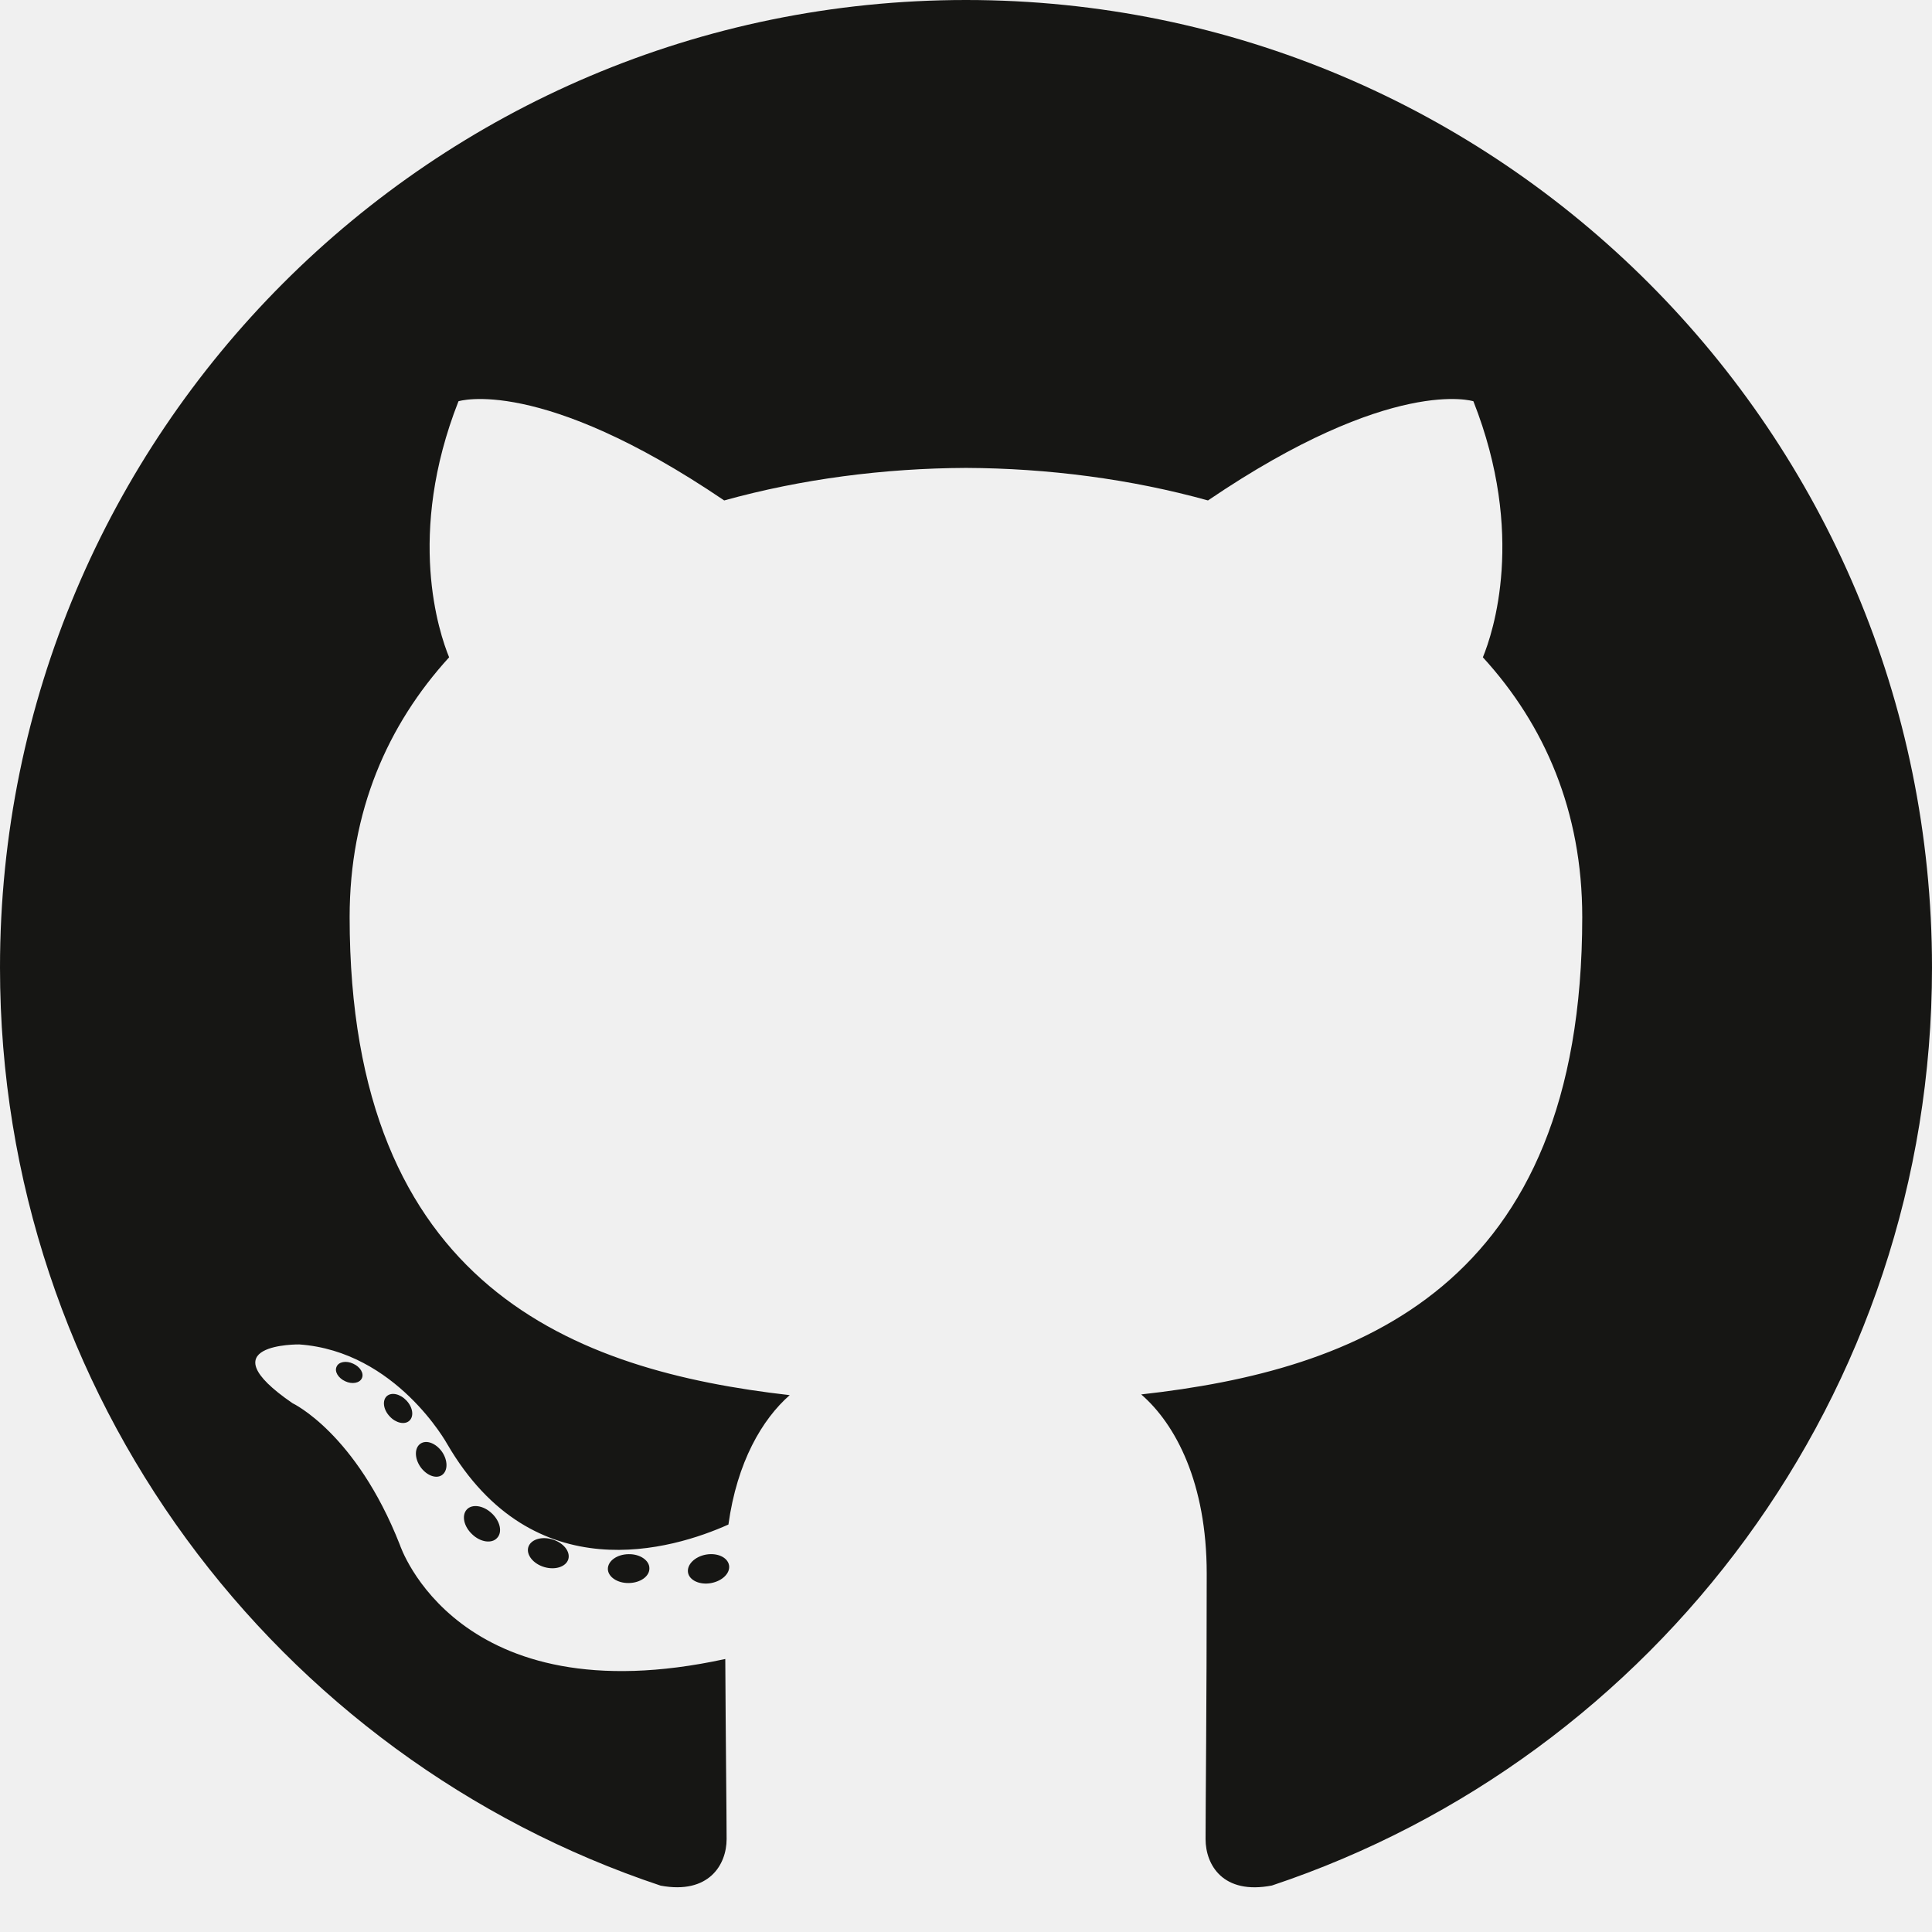
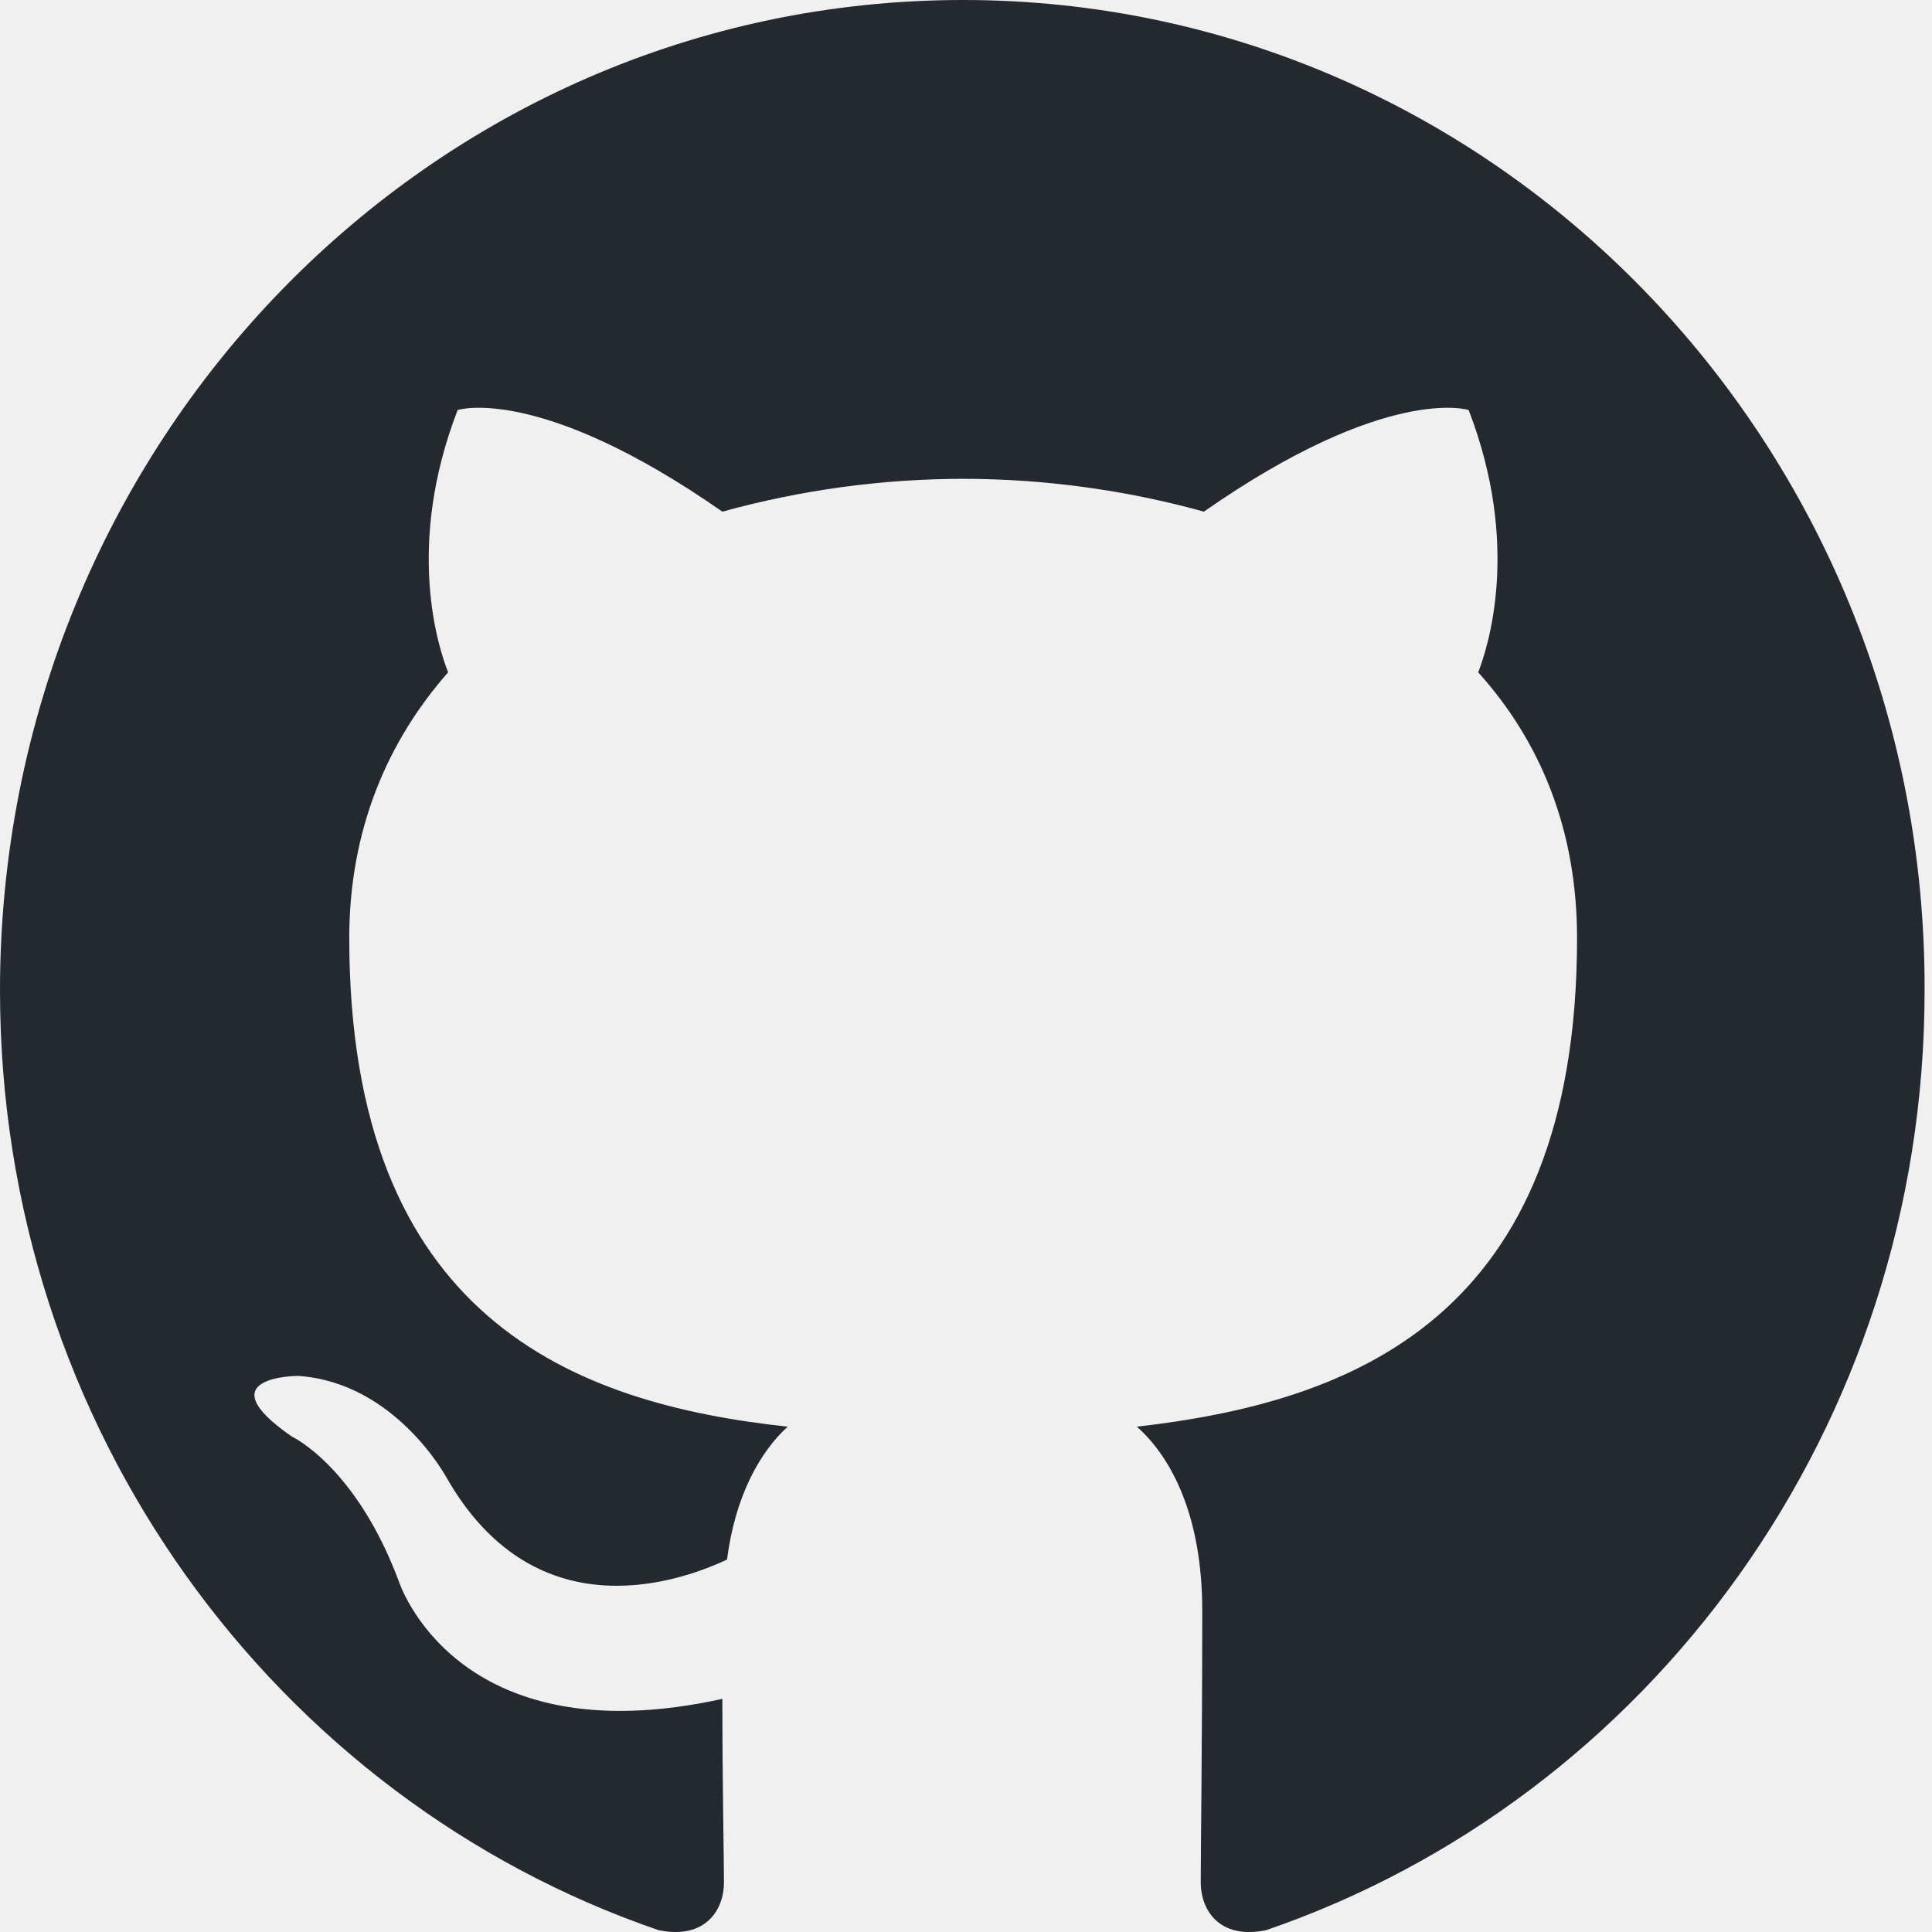
- <svg xmlns="http://www.w3.org/2000/svg" width="32" height="32" viewBox="0 0 32 32" fill="none">
-   <path d="M16 0C7.165 0 0 7.175 0 16.026C0 23.106 4.585 29.113 10.942 31.232C11.742 31.381 12.035 30.884 12.035 30.461C12.035 30.079 12.02 28.817 12.013 27.478C7.562 28.447 6.623 25.587 6.623 25.587C5.895 23.735 4.846 23.242 4.846 23.242C3.395 22.247 4.956 22.268 4.956 22.268C6.562 22.381 7.408 23.919 7.408 23.919C8.835 26.369 11.151 25.661 12.065 25.251C12.208 24.216 12.623 23.509 13.08 23.108C9.526 22.703 5.791 21.329 5.791 15.189C5.791 13.439 6.416 12.009 7.439 10.887C7.273 10.483 6.725 8.853 7.594 6.646C7.594 6.646 8.938 6.215 11.995 8.289C13.272 7.934 14.64 7.756 16 7.75C17.36 7.756 18.73 7.934 20.008 8.289C23.062 6.215 24.404 6.646 24.404 6.646C25.275 8.853 24.727 10.483 24.561 10.887C25.587 12.009 26.207 13.439 26.207 15.189C26.207 21.344 22.465 22.699 18.902 23.096C19.476 23.593 19.987 24.568 19.987 26.063C19.987 28.208 19.968 29.933 19.968 30.461C19.968 30.888 20.256 31.387 21.067 31.23C27.421 29.109 32 23.104 32 16.026C32 7.175 24.836 0 16 0ZM5.993 22.829C5.957 22.908 5.832 22.932 5.718 22.878C5.602 22.825 5.537 22.717 5.575 22.637C5.609 22.555 5.734 22.532 5.85 22.587C5.967 22.639 6.033 22.749 5.993 22.829ZM6.78 23.532C6.703 23.603 6.554 23.57 6.453 23.458C6.348 23.346 6.329 23.197 6.406 23.125C6.485 23.054 6.629 23.087 6.734 23.199C6.839 23.312 6.859 23.46 6.78 23.532ZM7.32 24.432C7.221 24.5 7.061 24.436 6.962 24.294C6.864 24.151 6.864 23.98 6.964 23.912C7.064 23.843 7.221 23.905 7.322 24.047C7.42 24.191 7.42 24.362 7.32 24.432ZM8.233 25.474C8.145 25.571 7.958 25.545 7.821 25.413C7.682 25.284 7.643 25.1 7.731 25.003C7.819 24.906 8.007 24.934 8.145 25.065C8.284 25.194 8.326 25.378 8.233 25.474ZM9.413 25.826C9.374 25.952 9.194 26.009 9.013 25.955C8.832 25.901 8.714 25.753 8.75 25.627C8.788 25.5 8.968 25.441 9.151 25.498C9.332 25.553 9.45 25.698 9.413 25.826ZM10.756 25.975C10.76 26.108 10.607 26.217 10.416 26.22C10.225 26.224 10.07 26.117 10.068 25.987C10.068 25.853 10.219 25.745 10.41 25.742C10.6 25.738 10.756 25.844 10.756 25.975ZM12.075 25.925C12.098 26.054 11.966 26.186 11.777 26.221C11.591 26.255 11.419 26.176 11.396 26.048C11.373 25.916 11.507 25.783 11.693 25.749C11.882 25.716 12.051 25.794 12.075 25.925Z" fill="#161614" />
+ <svg xmlns="http://www.w3.org/2000/svg" width="18" height="18" viewBox="0 0 18 18" fill="none">
+   <g clip-path="url(#clip0_424_4333)">
+     <path fill-rule="evenodd" clip-rule="evenodd" d="M8.973 0C4.011 0 0 4.125 0 9.228C0 13.307 2.57 16.76 6.136 17.983C6.581 18.074 6.745 17.784 6.745 17.54C6.745 17.326 6.73 16.592 6.73 15.828C4.234 16.378 3.714 14.728 3.714 14.728C3.313 13.659 2.719 13.384 2.719 13.384C1.902 12.819 2.778 12.819 2.778 12.819C3.684 12.88 4.16 13.766 4.16 13.766C4.962 15.171 6.254 14.774 6.774 14.53C6.849 13.934 7.086 13.521 7.339 13.292C5.348 13.078 3.254 12.284 3.254 8.739C3.254 7.731 3.61 6.906 4.175 6.264C4.085 6.035 3.773 5.088 4.264 3.82C4.264 3.82 5.021 3.575 6.73 4.767C7.461 4.565 8.215 4.462 8.973 4.461C9.731 4.461 10.503 4.568 11.216 4.767C12.925 3.575 13.683 3.82 13.683 3.82C14.173 5.088 13.861 6.035 13.772 6.264C14.351 6.906 14.693 7.731 14.693 8.739C14.693 12.284 12.598 13.063 10.592 13.292C10.919 13.582 11.201 14.132 11.201 15.003C11.201 16.241 11.187 17.234 11.187 17.54C11.187 17.784 11.35 18.074 11.796 17.983C15.361 16.76 17.931 13.307 17.931 9.228C17.946 4.125 13.92 0 8.973 0Z" fill="#24292F" />
+   </g>
+   <defs>
+     <clipPath id="clip0_424_4333">
+       <rect width="18" height="18" fill="white" />
+     </clipPath>
+   </defs>
</svg>
